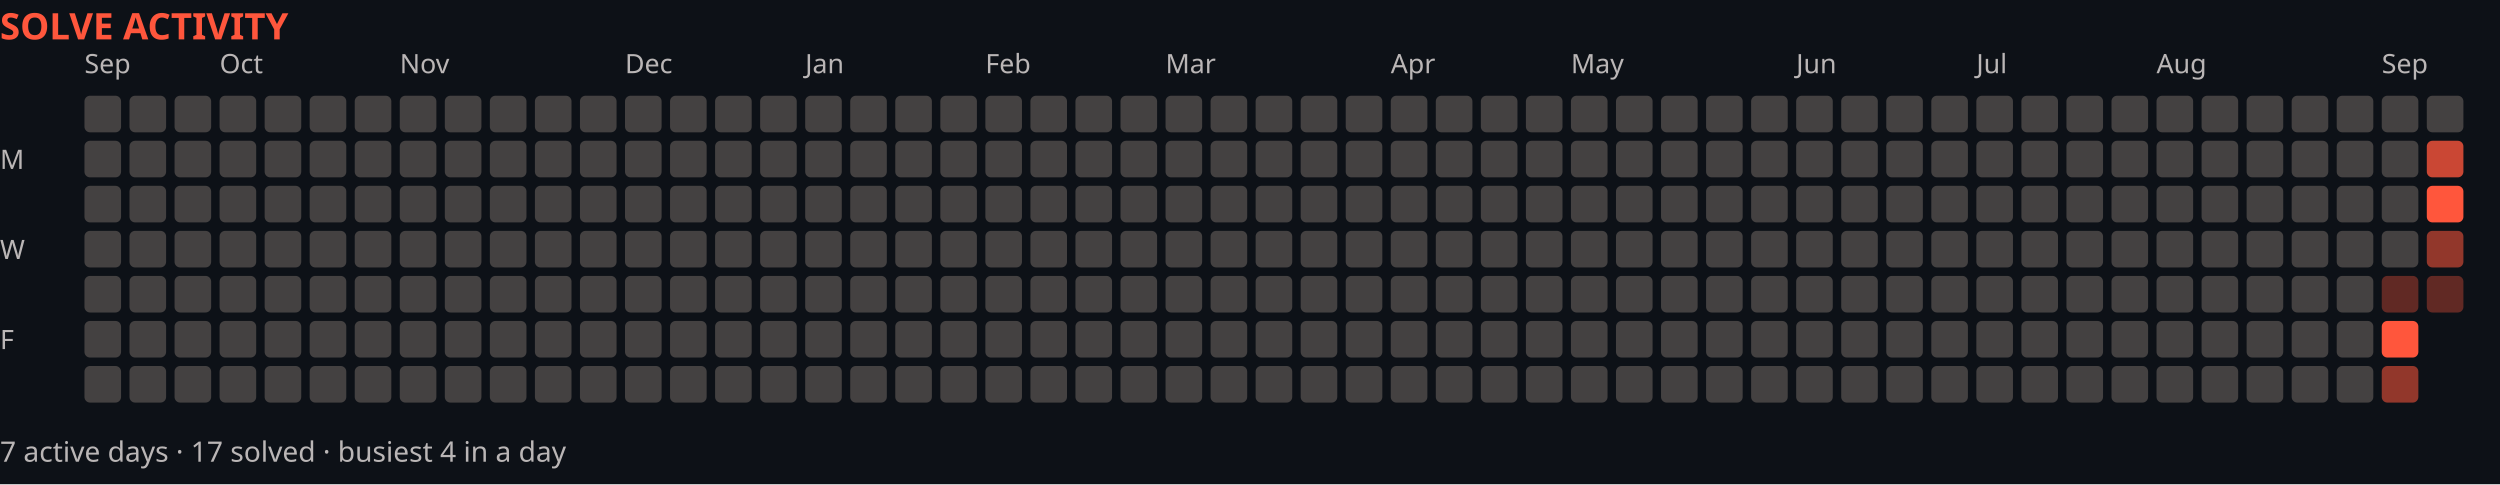
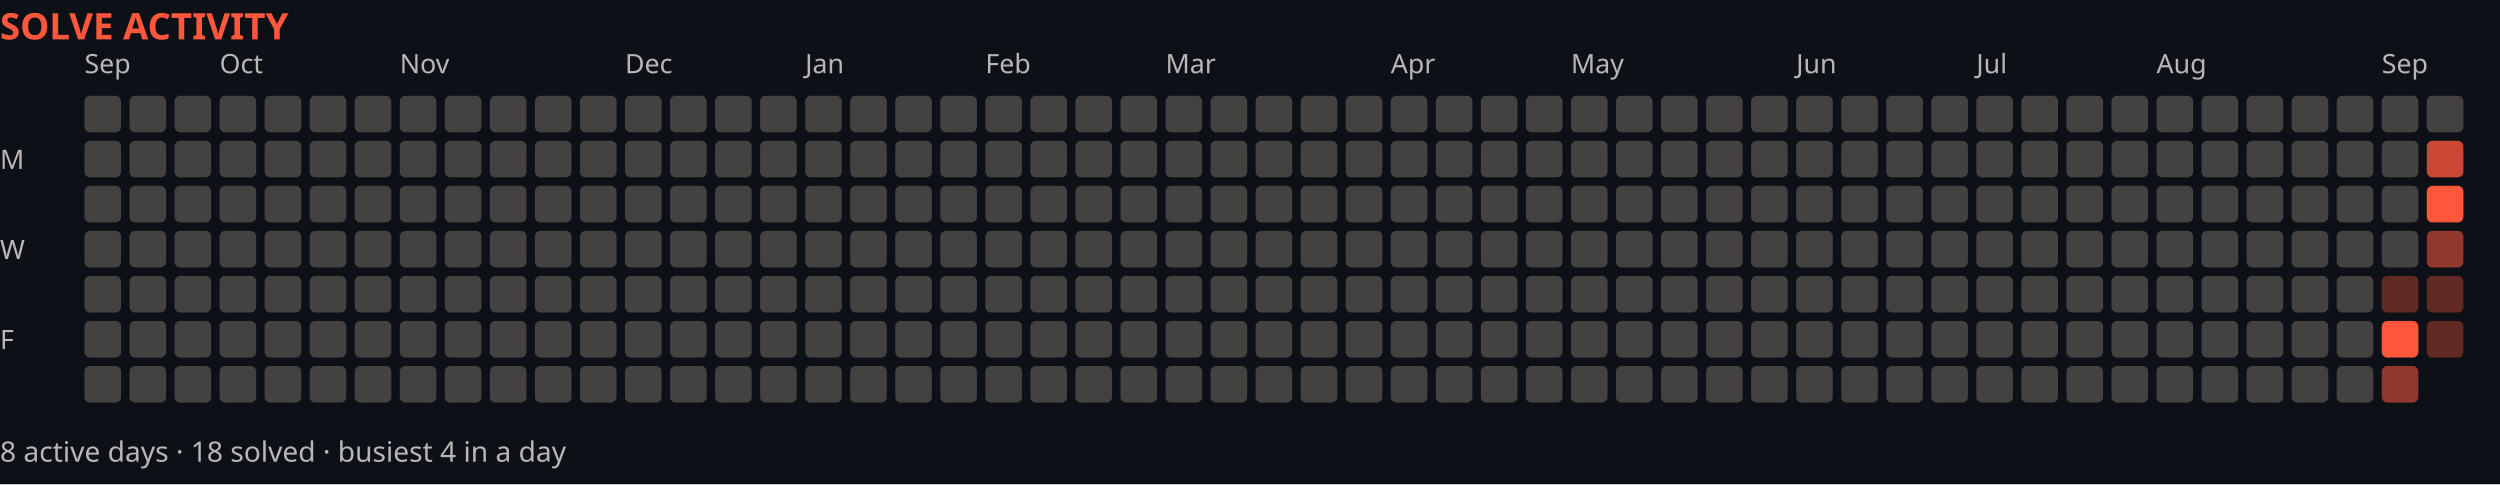
<svg xmlns="http://www.w3.org/2000/svg" width="888" height="172" viewBox="0 0 888 172" role="img" aria-label="Solve activity over the last year">
  <rect width="888" height="172" fill="#0d1117" />
  <text x="0" y="14" font-family="system-ui,sans-serif" font-size="13" font-weight="700" fill="#ff563c">SOLVE ACTIVITY</text>
  <text x="30" y="26" font-family="system-ui,sans-serif" font-size="9.5" fill="#bab6b6">Sep</text>
  <text x="78" y="26" font-family="system-ui,sans-serif" font-size="9.5" fill="#bab6b6">Oct</text>
  <text x="142" y="26" font-family="system-ui,sans-serif" font-size="9.5" fill="#bab6b6">Nov</text>
  <text x="222" y="26" font-family="system-ui,sans-serif" font-size="9.5" fill="#bab6b6">Dec</text>
  <text x="286" y="26" font-family="system-ui,sans-serif" font-size="9.5" fill="#bab6b6">Jan</text>
  <text x="350" y="26" font-family="system-ui,sans-serif" font-size="9.5" fill="#bab6b6">Feb</text>
  <text x="414" y="26" font-family="system-ui,sans-serif" font-size="9.5" fill="#bab6b6">Mar</text>
  <text x="494" y="26" font-family="system-ui,sans-serif" font-size="9.5" fill="#bab6b6">Apr</text>
  <text x="558" y="26" font-family="system-ui,sans-serif" font-size="9.5" fill="#bab6b6">May</text>
  <text x="638" y="26" font-family="system-ui,sans-serif" font-size="9.5" fill="#bab6b6">Jun</text>
  <text x="702" y="26" font-family="system-ui,sans-serif" font-size="9.5" fill="#bab6b6">Jul</text>
  <text x="766" y="26" font-family="system-ui,sans-serif" font-size="9.5" fill="#bab6b6">Aug</text>
  <text x="846" y="26" font-family="system-ui,sans-serif" font-size="9.5" fill="#bab6b6">Sep</text>
  <text x="0" y="60" font-family="system-ui,sans-serif" font-size="9.5" fill="#bab6b6">M</text>
  <text x="0" y="92" font-family="system-ui,sans-serif" font-size="9.5" fill="#bab6b6">W</text>
  <text x="0" y="124" font-family="system-ui,sans-serif" font-size="9.5" fill="#bab6b6">F</text>
  <rect x="30" y="34" width="13" height="13" fill="#444141" rx="2" />
  <rect x="30" y="50" width="13" height="13" fill="#444141" rx="2" />
  <rect x="30" y="66" width="13" height="13" fill="#444141" rx="2" />
  <rect x="30" y="82" width="13" height="13" fill="#444141" rx="2" />
  <rect x="30" y="98" width="13" height="13" fill="#444141" rx="2" />
  <rect x="30" y="114" width="13" height="13" fill="#444141" rx="2" />
  <rect x="30" y="130" width="13" height="13" fill="#444141" rx="2" />
  <rect x="46" y="34" width="13" height="13" fill="#444141" rx="2" />
  <rect x="46" y="50" width="13" height="13" fill="#444141" rx="2" />
  <rect x="46" y="66" width="13" height="13" fill="#444141" rx="2" />
  <rect x="46" y="82" width="13" height="13" fill="#444141" rx="2" />
  <rect x="46" y="98" width="13" height="13" fill="#444141" rx="2" />
  <rect x="46" y="114" width="13" height="13" fill="#444141" rx="2" />
  <rect x="46" y="130" width="13" height="13" fill="#444141" rx="2" />
  <rect x="62" y="34" width="13" height="13" fill="#444141" rx="2" />
  <rect x="62" y="50" width="13" height="13" fill="#444141" rx="2" />
  <rect x="62" y="66" width="13" height="13" fill="#444141" rx="2" />
  <rect x="62" y="82" width="13" height="13" fill="#444141" rx="2" />
  <rect x="62" y="98" width="13" height="13" fill="#444141" rx="2" />
  <rect x="62" y="114" width="13" height="13" fill="#444141" rx="2" />
  <rect x="62" y="130" width="13" height="13" fill="#444141" rx="2" />
  <rect x="78" y="34" width="13" height="13" fill="#444141" rx="2" />
  <rect x="78" y="50" width="13" height="13" fill="#444141" rx="2" />
  <rect x="78" y="66" width="13" height="13" fill="#444141" rx="2" />
  <rect x="78" y="82" width="13" height="13" fill="#444141" rx="2" />
  <rect x="78" y="98" width="13" height="13" fill="#444141" rx="2" />
  <rect x="78" y="114" width="13" height="13" fill="#444141" rx="2" />
  <rect x="78" y="130" width="13" height="13" fill="#444141" rx="2" />
  <rect x="94" y="34" width="13" height="13" fill="#444141" rx="2" />
  <rect x="94" y="50" width="13" height="13" fill="#444141" rx="2" />
  <rect x="94" y="66" width="13" height="13" fill="#444141" rx="2" />
  <rect x="94" y="82" width="13" height="13" fill="#444141" rx="2" />
  <rect x="94" y="98" width="13" height="13" fill="#444141" rx="2" />
  <rect x="94" y="114" width="13" height="13" fill="#444141" rx="2" />
  <rect x="94" y="130" width="13" height="13" fill="#444141" rx="2" />
  <rect x="110" y="34" width="13" height="13" fill="#444141" rx="2" />
  <rect x="110" y="50" width="13" height="13" fill="#444141" rx="2" />
  <rect x="110" y="66" width="13" height="13" fill="#444141" rx="2" />
  <rect x="110" y="82" width="13" height="13" fill="#444141" rx="2" />
  <rect x="110" y="98" width="13" height="13" fill="#444141" rx="2" />
  <rect x="110" y="114" width="13" height="13" fill="#444141" rx="2" />
  <rect x="110" y="130" width="13" height="13" fill="#444141" rx="2" />
  <rect x="126" y="34" width="13" height="13" fill="#444141" rx="2" />
  <rect x="126" y="50" width="13" height="13" fill="#444141" rx="2" />
  <rect x="126" y="66" width="13" height="13" fill="#444141" rx="2" />
  <rect x="126" y="82" width="13" height="13" fill="#444141" rx="2" />
  <rect x="126" y="98" width="13" height="13" fill="#444141" rx="2" />
  <rect x="126" y="114" width="13" height="13" fill="#444141" rx="2" />
  <rect x="126" y="130" width="13" height="13" fill="#444141" rx="2" />
  <rect x="142" y="34" width="13" height="13" fill="#444141" rx="2" />
  <rect x="142" y="50" width="13" height="13" fill="#444141" rx="2" />
  <rect x="142" y="66" width="13" height="13" fill="#444141" rx="2" />
  <rect x="142" y="82" width="13" height="13" fill="#444141" rx="2" />
  <rect x="142" y="98" width="13" height="13" fill="#444141" rx="2" />
  <rect x="142" y="114" width="13" height="13" fill="#444141" rx="2" />
  <rect x="142" y="130" width="13" height="13" fill="#444141" rx="2" />
  <rect x="158" y="34" width="13" height="13" fill="#444141" rx="2" />
  <rect x="158" y="50" width="13" height="13" fill="#444141" rx="2" />
  <rect x="158" y="66" width="13" height="13" fill="#444141" rx="2" />
  <rect x="158" y="82" width="13" height="13" fill="#444141" rx="2" />
  <rect x="158" y="98" width="13" height="13" fill="#444141" rx="2" />
  <rect x="158" y="114" width="13" height="13" fill="#444141" rx="2" />
  <rect x="158" y="130" width="13" height="13" fill="#444141" rx="2" />
  <rect x="174" y="34" width="13" height="13" fill="#444141" rx="2" />
  <rect x="174" y="50" width="13" height="13" fill="#444141" rx="2" />
  <rect x="174" y="66" width="13" height="13" fill="#444141" rx="2" />
  <rect x="174" y="82" width="13" height="13" fill="#444141" rx="2" />
  <rect x="174" y="98" width="13" height="13" fill="#444141" rx="2" />
  <rect x="174" y="114" width="13" height="13" fill="#444141" rx="2" />
  <rect x="174" y="130" width="13" height="13" fill="#444141" rx="2" />
  <rect x="190" y="34" width="13" height="13" fill="#444141" rx="2" />
  <rect x="190" y="50" width="13" height="13" fill="#444141" rx="2" />
  <rect x="190" y="66" width="13" height="13" fill="#444141" rx="2" />
  <rect x="190" y="82" width="13" height="13" fill="#444141" rx="2" />
  <rect x="190" y="98" width="13" height="13" fill="#444141" rx="2" />
  <rect x="190" y="114" width="13" height="13" fill="#444141" rx="2" />
  <rect x="190" y="130" width="13" height="13" fill="#444141" rx="2" />
  <rect x="206" y="34" width="13" height="13" fill="#444141" rx="2" />
  <rect x="206" y="50" width="13" height="13" fill="#444141" rx="2" />
  <rect x="206" y="66" width="13" height="13" fill="#444141" rx="2" />
  <rect x="206" y="82" width="13" height="13" fill="#444141" rx="2" />
  <rect x="206" y="98" width="13" height="13" fill="#444141" rx="2" />
  <rect x="206" y="114" width="13" height="13" fill="#444141" rx="2" />
  <rect x="206" y="130" width="13" height="13" fill="#444141" rx="2" />
  <rect x="222" y="34" width="13" height="13" fill="#444141" rx="2" />
  <rect x="222" y="50" width="13" height="13" fill="#444141" rx="2" />
  <rect x="222" y="66" width="13" height="13" fill="#444141" rx="2" />
  <rect x="222" y="82" width="13" height="13" fill="#444141" rx="2" />
  <rect x="222" y="98" width="13" height="13" fill="#444141" rx="2" />
  <rect x="222" y="114" width="13" height="13" fill="#444141" rx="2" />
  <rect x="222" y="130" width="13" height="13" fill="#444141" rx="2" />
  <rect x="238" y="34" width="13" height="13" fill="#444141" rx="2" />
  <rect x="238" y="50" width="13" height="13" fill="#444141" rx="2" />
  <rect x="238" y="66" width="13" height="13" fill="#444141" rx="2" />
  <rect x="238" y="82" width="13" height="13" fill="#444141" rx="2" />
  <rect x="238" y="98" width="13" height="13" fill="#444141" rx="2" />
  <rect x="238" y="114" width="13" height="13" fill="#444141" rx="2" />
  <rect x="238" y="130" width="13" height="13" fill="#444141" rx="2" />
  <rect x="254" y="34" width="13" height="13" fill="#444141" rx="2" />
  <rect x="254" y="50" width="13" height="13" fill="#444141" rx="2" />
  <rect x="254" y="66" width="13" height="13" fill="#444141" rx="2" />
  <rect x="254" y="82" width="13" height="13" fill="#444141" rx="2" />
  <rect x="254" y="98" width="13" height="13" fill="#444141" rx="2" />
  <rect x="254" y="114" width="13" height="13" fill="#444141" rx="2" />
  <rect x="254" y="130" width="13" height="13" fill="#444141" rx="2" />
  <rect x="270" y="34" width="13" height="13" fill="#444141" rx="2" />
  <rect x="270" y="50" width="13" height="13" fill="#444141" rx="2" />
  <rect x="270" y="66" width="13" height="13" fill="#444141" rx="2" />
  <rect x="270" y="82" width="13" height="13" fill="#444141" rx="2" />
  <rect x="270" y="98" width="13" height="13" fill="#444141" rx="2" />
  <rect x="270" y="114" width="13" height="13" fill="#444141" rx="2" />
  <rect x="270" y="130" width="13" height="13" fill="#444141" rx="2" />
  <rect x="286" y="34" width="13" height="13" fill="#444141" rx="2" />
  <rect x="286" y="50" width="13" height="13" fill="#444141" rx="2" />
  <rect x="286" y="66" width="13" height="13" fill="#444141" rx="2" />
  <rect x="286" y="82" width="13" height="13" fill="#444141" rx="2" />
  <rect x="286" y="98" width="13" height="13" fill="#444141" rx="2" />
  <rect x="286" y="114" width="13" height="13" fill="#444141" rx="2" />
  <rect x="286" y="130" width="13" height="13" fill="#444141" rx="2" />
  <rect x="302" y="34" width="13" height="13" fill="#444141" rx="2" />
  <rect x="302" y="50" width="13" height="13" fill="#444141" rx="2" />
  <rect x="302" y="66" width="13" height="13" fill="#444141" rx="2" />
  <rect x="302" y="82" width="13" height="13" fill="#444141" rx="2" />
  <rect x="302" y="98" width="13" height="13" fill="#444141" rx="2" />
  <rect x="302" y="114" width="13" height="13" fill="#444141" rx="2" />
  <rect x="302" y="130" width="13" height="13" fill="#444141" rx="2" />
  <rect x="318" y="34" width="13" height="13" fill="#444141" rx="2" />
  <rect x="318" y="50" width="13" height="13" fill="#444141" rx="2" />
  <rect x="318" y="66" width="13" height="13" fill="#444141" rx="2" />
  <rect x="318" y="82" width="13" height="13" fill="#444141" rx="2" />
  <rect x="318" y="98" width="13" height="13" fill="#444141" rx="2" />
  <rect x="318" y="114" width="13" height="13" fill="#444141" rx="2" />
  <rect x="318" y="130" width="13" height="13" fill="#444141" rx="2" />
  <rect x="334" y="34" width="13" height="13" fill="#444141" rx="2" />
  <rect x="334" y="50" width="13" height="13" fill="#444141" rx="2" />
  <rect x="334" y="66" width="13" height="13" fill="#444141" rx="2" />
  <rect x="334" y="82" width="13" height="13" fill="#444141" rx="2" />
  <rect x="334" y="98" width="13" height="13" fill="#444141" rx="2" />
  <rect x="334" y="114" width="13" height="13" fill="#444141" rx="2" />
  <rect x="334" y="130" width="13" height="13" fill="#444141" rx="2" />
  <rect x="350" y="34" width="13" height="13" fill="#444141" rx="2" />
  <rect x="350" y="50" width="13" height="13" fill="#444141" rx="2" />
  <rect x="350" y="66" width="13" height="13" fill="#444141" rx="2" />
  <rect x="350" y="82" width="13" height="13" fill="#444141" rx="2" />
  <rect x="350" y="98" width="13" height="13" fill="#444141" rx="2" />
  <rect x="350" y="114" width="13" height="13" fill="#444141" rx="2" />
  <rect x="350" y="130" width="13" height="13" fill="#444141" rx="2" />
  <rect x="366" y="34" width="13" height="13" fill="#444141" rx="2" />
  <rect x="366" y="50" width="13" height="13" fill="#444141" rx="2" />
  <rect x="366" y="66" width="13" height="13" fill="#444141" rx="2" />
  <rect x="366" y="82" width="13" height="13" fill="#444141" rx="2" />
  <rect x="366" y="98" width="13" height="13" fill="#444141" rx="2" />
  <rect x="366" y="114" width="13" height="13" fill="#444141" rx="2" />
  <rect x="366" y="130" width="13" height="13" fill="#444141" rx="2" />
  <rect x="382" y="34" width="13" height="13" fill="#444141" rx="2" />
  <rect x="382" y="50" width="13" height="13" fill="#444141" rx="2" />
  <rect x="382" y="66" width="13" height="13" fill="#444141" rx="2" />
  <rect x="382" y="82" width="13" height="13" fill="#444141" rx="2" />
  <rect x="382" y="98" width="13" height="13" fill="#444141" rx="2" />
  <rect x="382" y="114" width="13" height="13" fill="#444141" rx="2" />
  <rect x="382" y="130" width="13" height="13" fill="#444141" rx="2" />
  <rect x="398" y="34" width="13" height="13" fill="#444141" rx="2" />
  <rect x="398" y="50" width="13" height="13" fill="#444141" rx="2" />
  <rect x="398" y="66" width="13" height="13" fill="#444141" rx="2" />
  <rect x="398" y="82" width="13" height="13" fill="#444141" rx="2" />
  <rect x="398" y="98" width="13" height="13" fill="#444141" rx="2" />
  <rect x="398" y="114" width="13" height="13" fill="#444141" rx="2" />
  <rect x="398" y="130" width="13" height="13" fill="#444141" rx="2" />
  <rect x="414" y="34" width="13" height="13" fill="#444141" rx="2" />
  <rect x="414" y="50" width="13" height="13" fill="#444141" rx="2" />
  <rect x="414" y="66" width="13" height="13" fill="#444141" rx="2" />
  <rect x="414" y="82" width="13" height="13" fill="#444141" rx="2" />
  <rect x="414" y="98" width="13" height="13" fill="#444141" rx="2" />
  <rect x="414" y="114" width="13" height="13" fill="#444141" rx="2" />
  <rect x="414" y="130" width="13" height="13" fill="#444141" rx="2" />
  <rect x="430" y="34" width="13" height="13" fill="#444141" rx="2" />
  <rect x="430" y="50" width="13" height="13" fill="#444141" rx="2" />
  <rect x="430" y="66" width="13" height="13" fill="#444141" rx="2" />
  <rect x="430" y="82" width="13" height="13" fill="#444141" rx="2" />
  <rect x="430" y="98" width="13" height="13" fill="#444141" rx="2" />
  <rect x="430" y="114" width="13" height="13" fill="#444141" rx="2" />
  <rect x="430" y="130" width="13" height="13" fill="#444141" rx="2" />
  <rect x="446" y="34" width="13" height="13" fill="#444141" rx="2" />
  <rect x="446" y="50" width="13" height="13" fill="#444141" rx="2" />
  <rect x="446" y="66" width="13" height="13" fill="#444141" rx="2" />
  <rect x="446" y="82" width="13" height="13" fill="#444141" rx="2" />
  <rect x="446" y="98" width="13" height="13" fill="#444141" rx="2" />
  <rect x="446" y="114" width="13" height="13" fill="#444141" rx="2" />
  <rect x="446" y="130" width="13" height="13" fill="#444141" rx="2" />
  <rect x="462" y="34" width="13" height="13" fill="#444141" rx="2" />
  <rect x="462" y="50" width="13" height="13" fill="#444141" rx="2" />
  <rect x="462" y="66" width="13" height="13" fill="#444141" rx="2" />
  <rect x="462" y="82" width="13" height="13" fill="#444141" rx="2" />
  <rect x="462" y="98" width="13" height="13" fill="#444141" rx="2" />
  <rect x="462" y="114" width="13" height="13" fill="#444141" rx="2" />
  <rect x="462" y="130" width="13" height="13" fill="#444141" rx="2" />
  <rect x="478" y="34" width="13" height="13" fill="#444141" rx="2" />
  <rect x="478" y="50" width="13" height="13" fill="#444141" rx="2" />
  <rect x="478" y="66" width="13" height="13" fill="#444141" rx="2" />
  <rect x="478" y="82" width="13" height="13" fill="#444141" rx="2" />
  <rect x="478" y="98" width="13" height="13" fill="#444141" rx="2" />
  <rect x="478" y="114" width="13" height="13" fill="#444141" rx="2" />
  <rect x="478" y="130" width="13" height="13" fill="#444141" rx="2" />
  <rect x="494" y="34" width="13" height="13" fill="#444141" rx="2" />
  <rect x="494" y="50" width="13" height="13" fill="#444141" rx="2" />
  <rect x="494" y="66" width="13" height="13" fill="#444141" rx="2" />
  <rect x="494" y="82" width="13" height="13" fill="#444141" rx="2" />
  <rect x="494" y="98" width="13" height="13" fill="#444141" rx="2" />
  <rect x="494" y="114" width="13" height="13" fill="#444141" rx="2" />
  <rect x="494" y="130" width="13" height="13" fill="#444141" rx="2" />
  <rect x="510" y="34" width="13" height="13" fill="#444141" rx="2" />
  <rect x="510" y="50" width="13" height="13" fill="#444141" rx="2" />
  <rect x="510" y="66" width="13" height="13" fill="#444141" rx="2" />
  <rect x="510" y="82" width="13" height="13" fill="#444141" rx="2" />
  <rect x="510" y="98" width="13" height="13" fill="#444141" rx="2" />
  <rect x="510" y="114" width="13" height="13" fill="#444141" rx="2" />
  <rect x="510" y="130" width="13" height="13" fill="#444141" rx="2" />
  <rect x="526" y="34" width="13" height="13" fill="#444141" rx="2" />
  <rect x="526" y="50" width="13" height="13" fill="#444141" rx="2" />
  <rect x="526" y="66" width="13" height="13" fill="#444141" rx="2" />
  <rect x="526" y="82" width="13" height="13" fill="#444141" rx="2" />
  <rect x="526" y="98" width="13" height="13" fill="#444141" rx="2" />
  <rect x="526" y="114" width="13" height="13" fill="#444141" rx="2" />
  <rect x="526" y="130" width="13" height="13" fill="#444141" rx="2" />
  <rect x="542" y="34" width="13" height="13" fill="#444141" rx="2" />
  <rect x="542" y="50" width="13" height="13" fill="#444141" rx="2" />
  <rect x="542" y="66" width="13" height="13" fill="#444141" rx="2" />
  <rect x="542" y="82" width="13" height="13" fill="#444141" rx="2" />
  <rect x="542" y="98" width="13" height="13" fill="#444141" rx="2" />
  <rect x="542" y="114" width="13" height="13" fill="#444141" rx="2" />
  <rect x="542" y="130" width="13" height="13" fill="#444141" rx="2" />
  <rect x="558" y="34" width="13" height="13" fill="#444141" rx="2" />
  <rect x="558" y="50" width="13" height="13" fill="#444141" rx="2" />
  <rect x="558" y="66" width="13" height="13" fill="#444141" rx="2" />
  <rect x="558" y="82" width="13" height="13" fill="#444141" rx="2" />
  <rect x="558" y="98" width="13" height="13" fill="#444141" rx="2" />
  <rect x="558" y="114" width="13" height="13" fill="#444141" rx="2" />
  <rect x="558" y="130" width="13" height="13" fill="#444141" rx="2" />
  <rect x="574" y="34" width="13" height="13" fill="#444141" rx="2" />
  <rect x="574" y="50" width="13" height="13" fill="#444141" rx="2" />
  <rect x="574" y="66" width="13" height="13" fill="#444141" rx="2" />
  <rect x="574" y="82" width="13" height="13" fill="#444141" rx="2" />
  <rect x="574" y="98" width="13" height="13" fill="#444141" rx="2" />
  <rect x="574" y="114" width="13" height="13" fill="#444141" rx="2" />
  <rect x="574" y="130" width="13" height="13" fill="#444141" rx="2" />
  <rect x="590" y="34" width="13" height="13" fill="#444141" rx="2" />
  <rect x="590" y="50" width="13" height="13" fill="#444141" rx="2" />
  <rect x="590" y="66" width="13" height="13" fill="#444141" rx="2" />
  <rect x="590" y="82" width="13" height="13" fill="#444141" rx="2" />
  <rect x="590" y="98" width="13" height="13" fill="#444141" rx="2" />
  <rect x="590" y="114" width="13" height="13" fill="#444141" rx="2" />
  <rect x="590" y="130" width="13" height="13" fill="#444141" rx="2" />
  <rect x="606" y="34" width="13" height="13" fill="#444141" rx="2" />
  <rect x="606" y="50" width="13" height="13" fill="#444141" rx="2" />
  <rect x="606" y="66" width="13" height="13" fill="#444141" rx="2" />
  <rect x="606" y="82" width="13" height="13" fill="#444141" rx="2" />
  <rect x="606" y="98" width="13" height="13" fill="#444141" rx="2" />
  <rect x="606" y="114" width="13" height="13" fill="#444141" rx="2" />
  <rect x="606" y="130" width="13" height="13" fill="#444141" rx="2" />
  <rect x="622" y="34" width="13" height="13" fill="#444141" rx="2" />
  <rect x="622" y="50" width="13" height="13" fill="#444141" rx="2" />
  <rect x="622" y="66" width="13" height="13" fill="#444141" rx="2" />
  <rect x="622" y="82" width="13" height="13" fill="#444141" rx="2" />
  <rect x="622" y="98" width="13" height="13" fill="#444141" rx="2" />
  <rect x="622" y="114" width="13" height="13" fill="#444141" rx="2" />
  <rect x="622" y="130" width="13" height="13" fill="#444141" rx="2" />
  <rect x="638" y="34" width="13" height="13" fill="#444141" rx="2" />
  <rect x="638" y="50" width="13" height="13" fill="#444141" rx="2" />
  <rect x="638" y="66" width="13" height="13" fill="#444141" rx="2" />
  <rect x="638" y="82" width="13" height="13" fill="#444141" rx="2" />
  <rect x="638" y="98" width="13" height="13" fill="#444141" rx="2" />
  <rect x="638" y="114" width="13" height="13" fill="#444141" rx="2" />
  <rect x="638" y="130" width="13" height="13" fill="#444141" rx="2" />
  <rect x="654" y="34" width="13" height="13" fill="#444141" rx="2" />
  <rect x="654" y="50" width="13" height="13" fill="#444141" rx="2" />
  <rect x="654" y="66" width="13" height="13" fill="#444141" rx="2" />
  <rect x="654" y="82" width="13" height="13" fill="#444141" rx="2" />
  <rect x="654" y="98" width="13" height="13" fill="#444141" rx="2" />
  <rect x="654" y="114" width="13" height="13" fill="#444141" rx="2" />
  <rect x="654" y="130" width="13" height="13" fill="#444141" rx="2" />
  <rect x="670" y="34" width="13" height="13" fill="#444141" rx="2" />
  <rect x="670" y="50" width="13" height="13" fill="#444141" rx="2" />
  <rect x="670" y="66" width="13" height="13" fill="#444141" rx="2" />
  <rect x="670" y="82" width="13" height="13" fill="#444141" rx="2" />
  <rect x="670" y="98" width="13" height="13" fill="#444141" rx="2" />
  <rect x="670" y="114" width="13" height="13" fill="#444141" rx="2" />
  <rect x="670" y="130" width="13" height="13" fill="#444141" rx="2" />
  <rect x="686" y="34" width="13" height="13" fill="#444141" rx="2" />
  <rect x="686" y="50" width="13" height="13" fill="#444141" rx="2" />
  <rect x="686" y="66" width="13" height="13" fill="#444141" rx="2" />
  <rect x="686" y="82" width="13" height="13" fill="#444141" rx="2" />
  <rect x="686" y="98" width="13" height="13" fill="#444141" rx="2" />
  <rect x="686" y="114" width="13" height="13" fill="#444141" rx="2" />
  <rect x="686" y="130" width="13" height="13" fill="#444141" rx="2" />
  <rect x="702" y="34" width="13" height="13" fill="#444141" rx="2" />
  <rect x="702" y="50" width="13" height="13" fill="#444141" rx="2" />
  <rect x="702" y="66" width="13" height="13" fill="#444141" rx="2" />
  <rect x="702" y="82" width="13" height="13" fill="#444141" rx="2" />
  <rect x="702" y="98" width="13" height="13" fill="#444141" rx="2" />
  <rect x="702" y="114" width="13" height="13" fill="#444141" rx="2" />
  <rect x="702" y="130" width="13" height="13" fill="#444141" rx="2" />
  <rect x="718" y="34" width="13" height="13" fill="#444141" rx="2" />
  <rect x="718" y="50" width="13" height="13" fill="#444141" rx="2" />
  <rect x="718" y="66" width="13" height="13" fill="#444141" rx="2" />
  <rect x="718" y="82" width="13" height="13" fill="#444141" rx="2" />
  <rect x="718" y="98" width="13" height="13" fill="#444141" rx="2" />
  <rect x="718" y="114" width="13" height="13" fill="#444141" rx="2" />
  <rect x="718" y="130" width="13" height="13" fill="#444141" rx="2" />
  <rect x="734" y="34" width="13" height="13" fill="#444141" rx="2" />
  <rect x="734" y="50" width="13" height="13" fill="#444141" rx="2" />
  <rect x="734" y="66" width="13" height="13" fill="#444141" rx="2" />
  <rect x="734" y="82" width="13" height="13" fill="#444141" rx="2" />
  <rect x="734" y="98" width="13" height="13" fill="#444141" rx="2" />
  <rect x="734" y="114" width="13" height="13" fill="#444141" rx="2" />
  <rect x="734" y="130" width="13" height="13" fill="#444141" rx="2" />
  <rect x="750" y="34" width="13" height="13" fill="#444141" rx="2" />
  <rect x="750" y="50" width="13" height="13" fill="#444141" rx="2" />
  <rect x="750" y="66" width="13" height="13" fill="#444141" rx="2" />
  <rect x="750" y="82" width="13" height="13" fill="#444141" rx="2" />
  <rect x="750" y="98" width="13" height="13" fill="#444141" rx="2" />
  <rect x="750" y="114" width="13" height="13" fill="#444141" rx="2" />
  <rect x="750" y="130" width="13" height="13" fill="#444141" rx="2" />
  <rect x="766" y="34" width="13" height="13" fill="#444141" rx="2" />
  <rect x="766" y="50" width="13" height="13" fill="#444141" rx="2" />
  <rect x="766" y="66" width="13" height="13" fill="#444141" rx="2" />
  <rect x="766" y="82" width="13" height="13" fill="#444141" rx="2" />
  <rect x="766" y="98" width="13" height="13" fill="#444141" rx="2" />
  <rect x="766" y="114" width="13" height="13" fill="#444141" rx="2" />
  <rect x="766" y="130" width="13" height="13" fill="#444141" rx="2" />
  <rect x="782" y="34" width="13" height="13" fill="#444141" rx="2" />
  <rect x="782" y="50" width="13" height="13" fill="#444141" rx="2" />
  <rect x="782" y="66" width="13" height="13" fill="#444141" rx="2" />
  <rect x="782" y="82" width="13" height="13" fill="#444141" rx="2" />
  <rect x="782" y="98" width="13" height="13" fill="#444141" rx="2" />
  <rect x="782" y="114" width="13" height="13" fill="#444141" rx="2" />
  <rect x="782" y="130" width="13" height="13" fill="#444141" rx="2" />
  <rect x="798" y="34" width="13" height="13" fill="#444141" rx="2" />
  <rect x="798" y="50" width="13" height="13" fill="#444141" rx="2" />
  <rect x="798" y="66" width="13" height="13" fill="#444141" rx="2" />
  <rect x="798" y="82" width="13" height="13" fill="#444141" rx="2" />
  <rect x="798" y="98" width="13" height="13" fill="#444141" rx="2" />
  <rect x="798" y="114" width="13" height="13" fill="#444141" rx="2" />
  <rect x="798" y="130" width="13" height="13" fill="#444141" rx="2" />
  <rect x="814" y="34" width="13" height="13" fill="#444141" rx="2" />
  <rect x="814" y="50" width="13" height="13" fill="#444141" rx="2" />
  <rect x="814" y="66" width="13" height="13" fill="#444141" rx="2" />
  <rect x="814" y="82" width="13" height="13" fill="#444141" rx="2" />
  <rect x="814" y="98" width="13" height="13" fill="#444141" rx="2" />
  <rect x="814" y="114" width="13" height="13" fill="#444141" rx="2" />
  <rect x="814" y="130" width="13" height="13" fill="#444141" rx="2" />
  <rect x="830" y="34" width="13" height="13" fill="#444141" rx="2" />
  <rect x="830" y="50" width="13" height="13" fill="#444141" rx="2" />
  <rect x="830" y="66" width="13" height="13" fill="#444141" rx="2" />
  <rect x="830" y="82" width="13" height="13" fill="#444141" rx="2" />
  <rect x="830" y="98" width="13" height="13" fill="#444141" rx="2" />
  <rect x="830" y="114" width="13" height="13" fill="#444141" rx="2" />
  <rect x="830" y="130" width="13" height="13" fill="#444141" rx="2" />
  <rect x="846" y="34" width="13" height="13" fill="#444141" rx="2" />
  <rect x="846" y="50" width="13" height="13" fill="#444141" rx="2" />
  <rect x="846" y="66" width="13" height="13" fill="#444141" rx="2" />
  <rect x="846" y="82" width="13" height="13" fill="#444141" rx="2" />
  <rect x="846" y="98" width="13" height="13" fill="#ff563c59" rx="2" />
  <rect x="846" y="114" width="13" height="13" fill="#ff563c" rx="2" />
  <rect x="846" y="130" width="13" height="13" fill="#ff563c8c" rx="2" />
  <rect x="862" y="34" width="13" height="13" fill="#444141" rx="2" />
  <rect x="862" y="50" width="13" height="13" fill="#ff563cc7" rx="2" />
  <rect x="862" y="66" width="13" height="13" fill="#ff563c" rx="2" />
  <rect x="862" y="82" width="13" height="13" fill="#ff563c8c" rx="2" />
  <rect x="862" y="98" width="13" height="13" fill="#ff563c59" rx="2" />
-   <text x="0" y="164" font-family="system-ui,sans-serif" font-size="10" fill="#bab6b6">7 active days · 17 solved · busiest 4 in a day</text>
+   <rect x="862" y="114" width="13" height="13" fill="#ff563c59" rx="2" />
+   <text x="0" y="164" font-family="system-ui,sans-serif" font-size="10" fill="#bab6b6">8 active days · 18 solved · busiest 4 in a day</text>
</svg>
